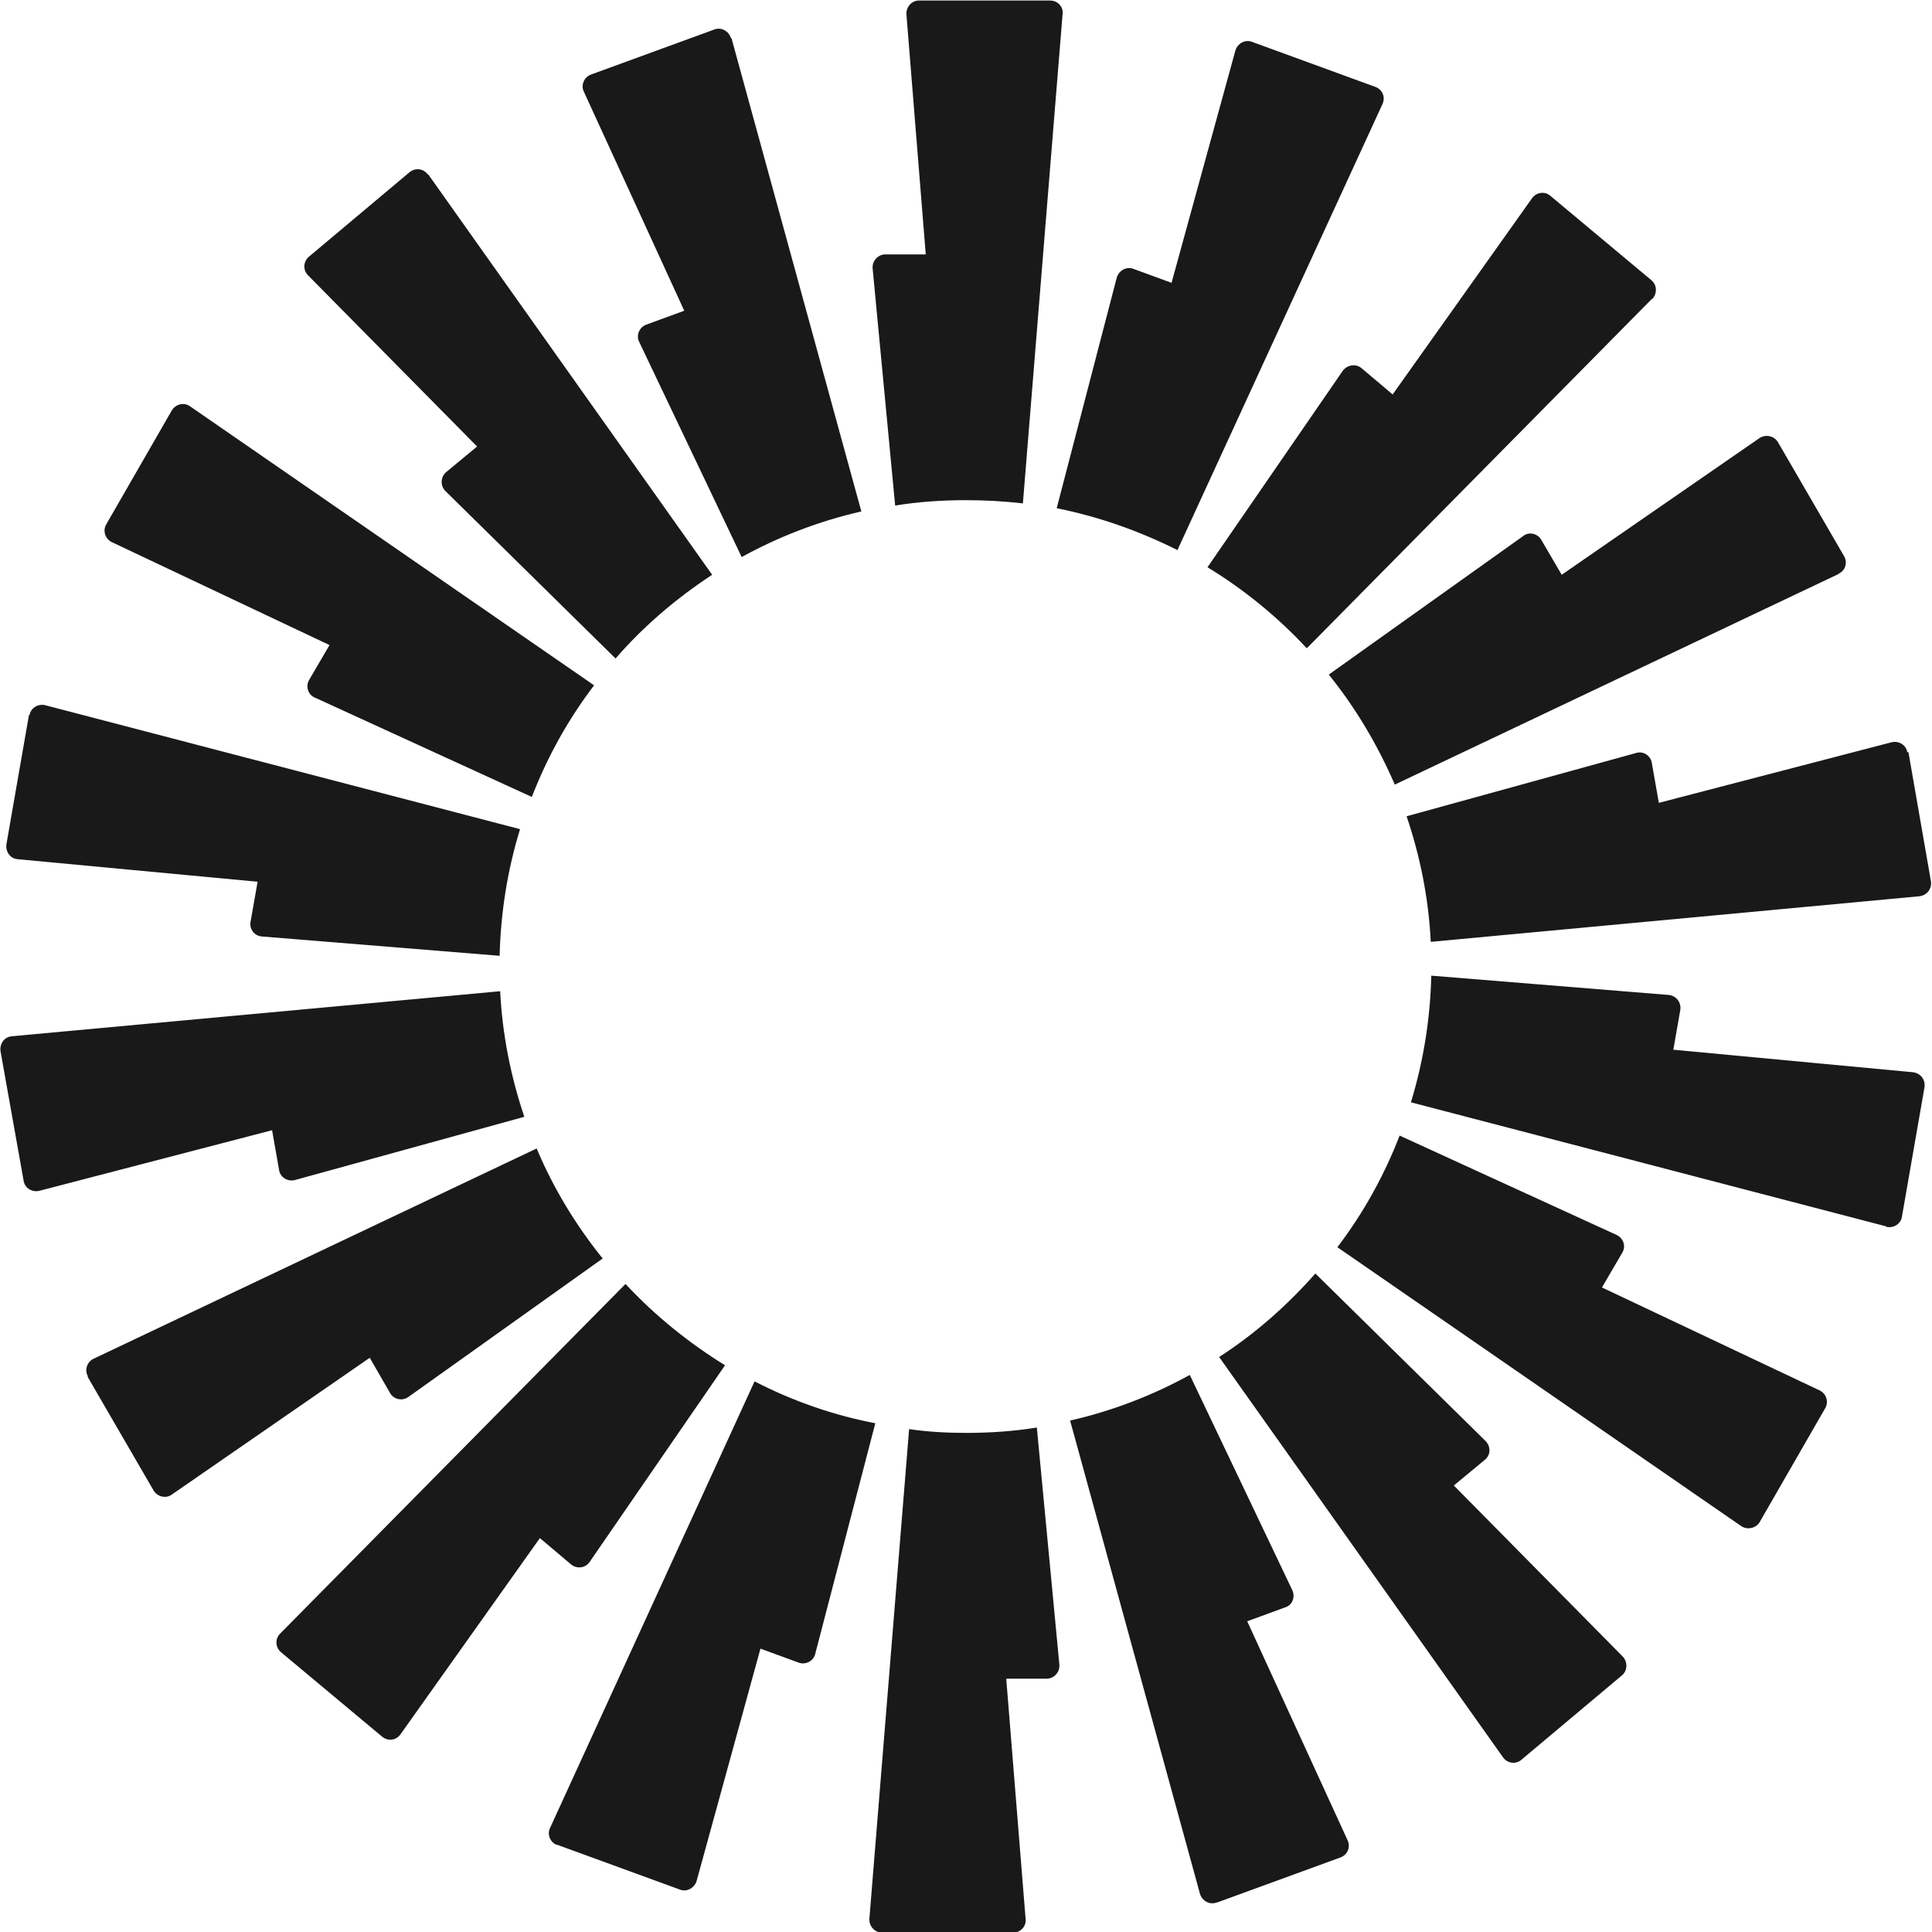
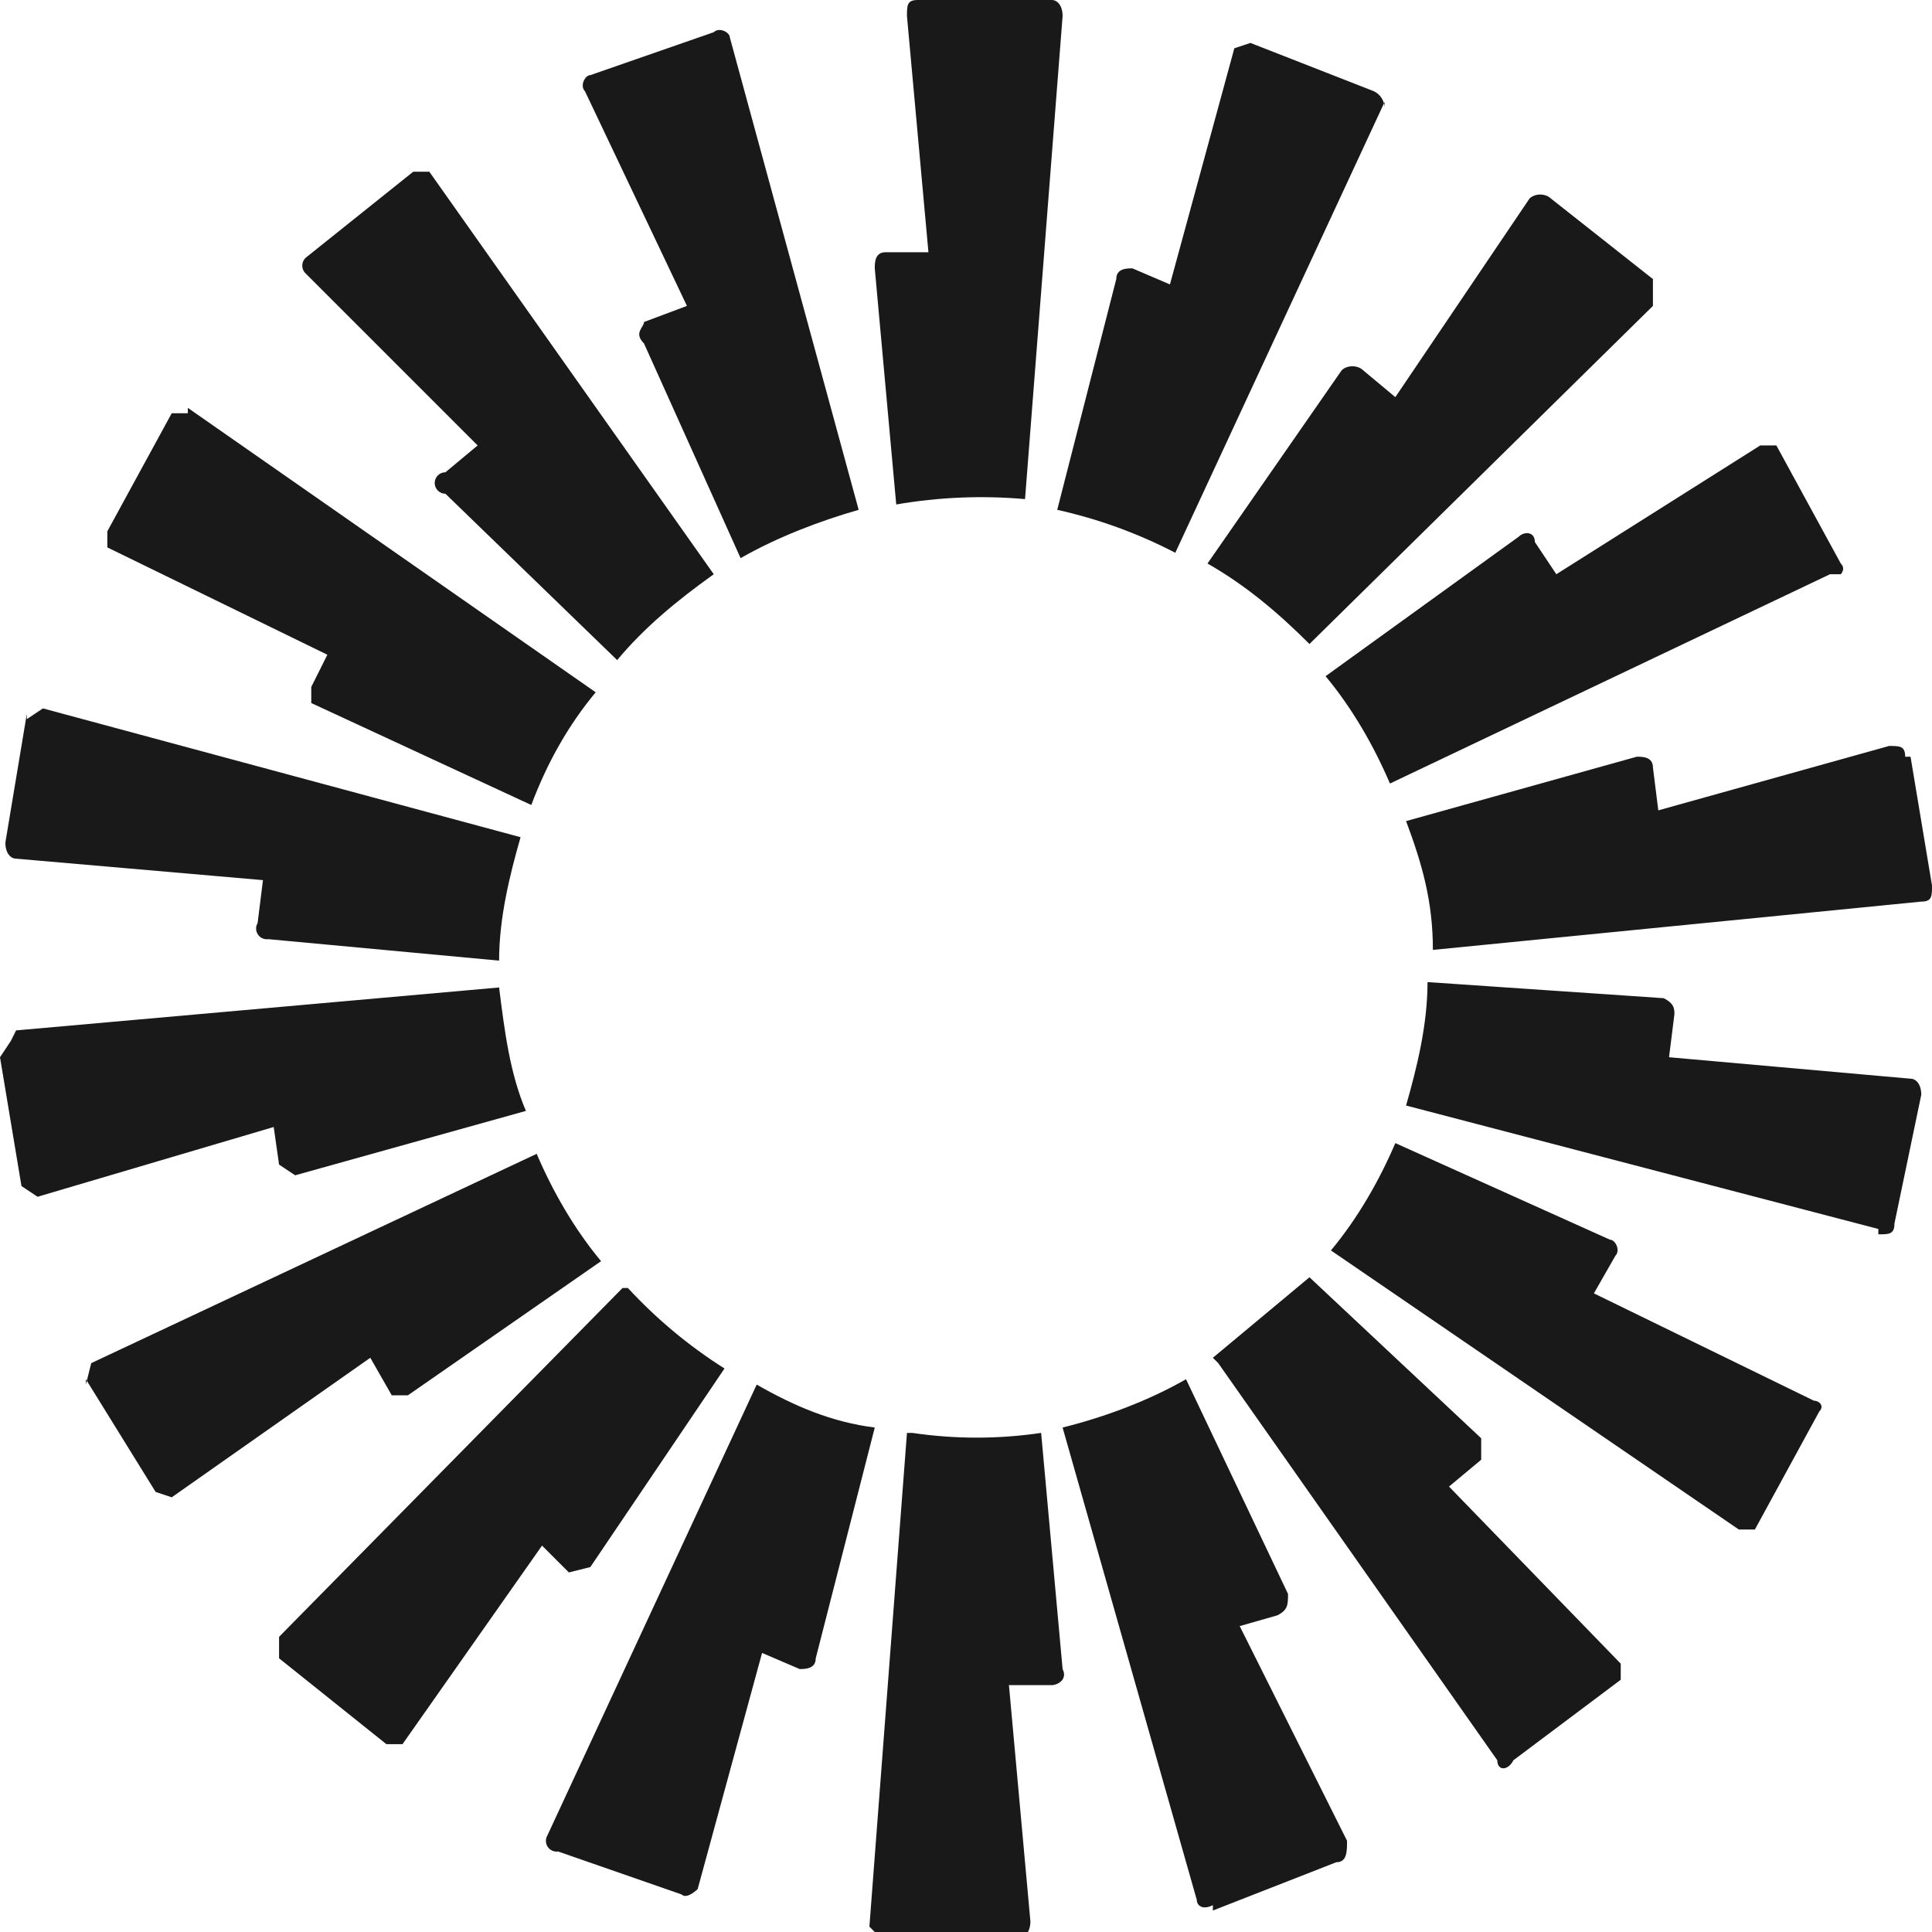
<svg xmlns="http://www.w3.org/2000/svg" viewBox="0 0 36 36">
-   <path d="M19.8,.26l-.74,9.12c-.35-.04-.7-.06-1.06-.06-.45,0-.89,.03-1.32,.1l-.42-4.42c-.01-.14,.1-.26,.24-.26h.75l-.36-4.47c-.01-.14,.1-.26,.23-.26h2.45c.14,0,.25,.12,.23,.26h0Zm-6.18,.45c-.04-.13-.18-.21-.31-.16l-2.3,.84c-.13,.05-.19,.2-.13,.32l1.87,4.08-.71,.26c-.13,.05-.19,.2-.13,.32l1.91,4.01c.69-.38,1.44-.67,2.23-.85L13.63,.71ZM7.98,3.25l5.29,7.46c-.67,.44-1.28,.96-1.8,1.56l-3.17-3.12c-.1-.1-.09-.26,.01-.35l.58-.48-3.15-3.19c-.1-.1-.09-.26,.02-.35l1.87-1.57c.11-.09,.26-.07,.34,.04ZM3.54,7.57c-.11-.08-.27-.04-.34,.08l-1.22,2.12c-.07,.12-.02,.27,.1,.33l4.06,1.92-.38,.65c-.07,.12-.02,.28,.11,.33l4.04,1.85c.29-.75,.68-1.45,1.16-2.08L3.54,7.57ZM.55,13.33c.02-.14,.16-.22,.29-.19l8.85,2.31c-.23,.75-.36,1.54-.38,2.36l-4.43-.36c-.14-.01-.24-.14-.21-.28l.13-.74-4.47-.42c-.14-.01-.23-.14-.21-.28l.42-2.41h0Zm-.33,5.98c-.14,.01-.23,.14-.21,.28l.43,2.41c.02,.14,.16,.22,.29,.19l4.34-1.13,.13,.74c.02,.14,.16,.22,.29,.19l4.28-1.18c-.25-.74-.41-1.53-.45-2.34L.21,19.31Zm1.42,6.34c-.07-.12-.02-.27,.1-.33l8.26-3.92c.31,.74,.73,1.43,1.23,2.05l-3.62,2.58c-.11,.08-.27,.05-.34-.07l-.38-.66-3.69,2.55c-.11,.08-.27,.04-.34-.08l-1.23-2.12Zm10.01-1.72l-6.43,6.51c-.1,.1-.09,.26,.02,.35l1.88,1.57c.11,.09,.26,.07,.34-.04l2.6-3.66,.58,.49c.11,.09,.27,.07,.35-.05l2.52-3.66c-.68-.42-1.31-.93-1.85-1.51Zm-1.27,10.45c-.13-.05-.19-.2-.13-.32l3.81-8.32c.7,.36,1.46,.63,2.25,.78l-1.12,4.3c-.03,.13-.18,.21-.31,.16l-.71-.26-1.19,4.33c-.04,.13-.18,.21-.31,.16l-2.3-.84h0Zm6.56-7.75l-.74,9.12c-.01,.14,.1,.26,.23,.26h2.45c.14,0,.25-.12,.23-.26l-.36-4.47h.75c.14,0,.25-.12,.24-.26l-.42-4.42c-.43,.07-.87,.1-1.32,.1-.36,0-.71-.02-1.06-.07h0ZM25.76,1.94c.06-.13,0-.27-.13-.32l-2.3-.84c-.13-.05-.27,.03-.31,.16l-1.19,4.33-.71-.26c-.13-.05-.27,.03-.31,.16l-1.12,4.3c.8,.16,1.55,.43,2.25,.78L25.76,1.94h0Zm5.02,3.63l-6.43,6.51c-.54-.58-1.16-1.09-1.85-1.51l2.52-3.66c.08-.11,.24-.14,.35-.05l.58,.49,2.6-3.66c.08-.11,.24-.13,.34-.04l1.88,1.57c.11,.09,.11,.25,.02,.35Zm3.48,5.12c.13-.06,.17-.21,.1-.33l-1.23-2.12c-.07-.12-.23-.15-.34-.08l-3.69,2.55-.38-.65c-.07-.12-.23-.16-.34-.07l-3.62,2.58c.5,.62,.91,1.31,1.23,2.05l8.26-3.92Zm1.3,3.32l.42,2.41c.02,.14-.07,.26-.21,.28l-9.11,.85c-.04-.82-.2-1.6-.45-2.34l4.28-1.18c.13-.04,.27,.05,.29,.19l.13,.74,4.34-1.13c.13-.03,.27,.05,.29,.19h0Zm-.41,8.85c.13,.03,.27-.05,.29-.19l.42-2.41c.02-.14-.07-.26-.21-.28l-4.47-.42,.13-.74c.02-.14-.07-.26-.21-.28l-4.43-.36c-.02,.82-.15,1.61-.38,2.36l8.85,2.31h0Zm-2.36,5.5c-.07,.12-.23,.15-.34,.08l-7.53-5.2c.48-.63,.87-1.33,1.16-2.08l4.04,1.85c.13,.06,.18,.21,.11,.33l-.38,.65,4.06,1.92c.12,.06,.17,.21,.1,.33l-1.22,2.12h0Zm-10.07-3.07l5.29,7.46c.08,.11,.24,.13,.34,.04l1.87-1.57c.11-.09,.11-.25,.02-.35l-3.15-3.19,.58-.48c.11-.09,.11-.25,.01-.35l-3.17-3.12c-.53,.6-1.13,1.13-1.8,1.56h0Zm-.05,10.16c-.13,.05-.27-.03-.31-.16l-2.42-8.82c.79-.18,1.54-.47,2.23-.85l1.91,4.01c.06,.13,0,.28-.13,.32l-.71,.26,1.87,4.08c.06,.13,0,.27-.13,.32l-2.3,.84h0Z" fill="#191919" fill-rule="evenodd" />
+   <path fill="#191919" fill-rule="evenodd" d="m19.8.3-.7 9a9.3 9.3 0 0 0-2.4.1L16.3 5c0-.1 0-.3.2-.3h.8L16.9.3c0-.2 0-.3.2-.3h2.5c.1 0 .2.1.2.3Zm-6.2.4c0-.1-.2-.2-.3-.1l-2.3.8c-.1 0-.2.2-.1.3l1.9 4-.8.3c0 .1-.2.2 0 .4l1.8 4c.7-.4 1.5-.7 2.2-.9L13.6.7ZM8 3.2l5.3 7.5c-.7.5-1.3 1-1.8 1.6L8.3 9.2a.2.2 0 0 1 0-.4l.6-.5-3.2-3.2a.2.2 0 0 1 0-.3l2-1.6H8ZM3.5 7.7h-.3L2 9.9v.3l4.1 2-.3.6v.3l4.1 1.9c.3-.8.7-1.5 1.2-2.1L3.5 7.6Zm-3 5.7.3-.2 8.9 2.4c-.2.7-.4 1.5-.4 2.3L5 17.5a.2.2 0 0 1-.2-.3l.1-.8L.3 16c-.1 0-.2-.1-.2-.3l.4-2.4Zm-.3 6-.2.3.4 2.4.3.2L5.1 21l.1.7.3.2 4.3-1.2c-.3-.7-.4-1.5-.5-2.3l-9 .8Zm1.4 6.4.1-.4 8.3-3.9c.3.7.7 1.4 1.2 2L7.6 26h-.3l-.4-.7-3.7 2.6-.3-.1-1.3-2.1Zm10-1.8-6.4 6.5v.4l2 1.6h.3l2.6-3.7.5.5.4-.1 2.5-3.7a9 9 0 0 1-1.8-1.5Zm-1.2 10.5a.2.2 0 0 1-.2-.3l3.9-8.4c.7.4 1.4.7 2.2.8l-1.1 4.3c0 .2-.2.2-.3.2l-.7-.3-1.2 4.4s-.2.2-.3.1l-2.3-.8Zm6.5-7.8-.7 9.2.2.2H19c.1 0 .2-.1.2-.3l-.4-4.4h.8c.1 0 .3-.1.2-.3l-.4-4.4a8.2 8.2 0 0 1-2.4 0ZM25.8 2s0-.2-.2-.3L23.3.8l-.3.1-1.2 4.4-.7-.3c-.1 0-.3 0-.3.2l-1.1 4.3a9 9 0 0 1 2.2.8l3.9-8.4Zm5 3.7L24.4 12c-.6-.6-1.2-1.1-1.9-1.5L25 6.9c.1-.1.3-.1.4 0l.6.5 2.5-3.7c.1-.1.3-.1.4 0l1.9 1.5v.4Zm3.5 5s.1-.1 0-.2l-1.2-2.2h-.3L29 10.7l-.4-.6c0-.2-.2-.2-.3-.1l-3.6 2.6c.5.6.9 1.3 1.2 2l8.2-3.9Zm1.3 3.4.4 2.4c0 .2 0 .3-.2.3l-9.1.9c0-.9-.2-1.6-.5-2.4l4.3-1.2c.1 0 .3 0 .3.2l.1.8 4.3-1.2c.2 0 .3 0 .3.2ZM35 23c.2 0 .3 0 .3-.2l.5-2.4c0-.2-.1-.3-.2-.3l-4.5-.4.1-.8c0-.1 0-.2-.2-.3l-4.4-.3c0 .8-.2 1.6-.4 2.3l8.8 2.3Zm-2.3 5.5h-.3l-7.6-5.2c.5-.6.9-1.3 1.2-2l4 1.8c.1 0 .2.2.1.3l-.4.7 4.1 2c.1 0 .2.1.1.2l-1.2 2.2Zm-10-3.1 5.2 7.4c0 .2.2.2.3 0l2-1.5V31L27 27.7l.6-.5v-.4l-3.2-3-1.8 1.5Zm-.1 10.1c-.2.1-.3 0-.3-.1l-2.5-8.8c.8-.2 1.6-.5 2.3-.9l1.9 4c0 .2 0 .3-.2.4l-.7.2 2 4c0 .2 0 .4-.2.4l-2.3.9Z" />
</svg>
